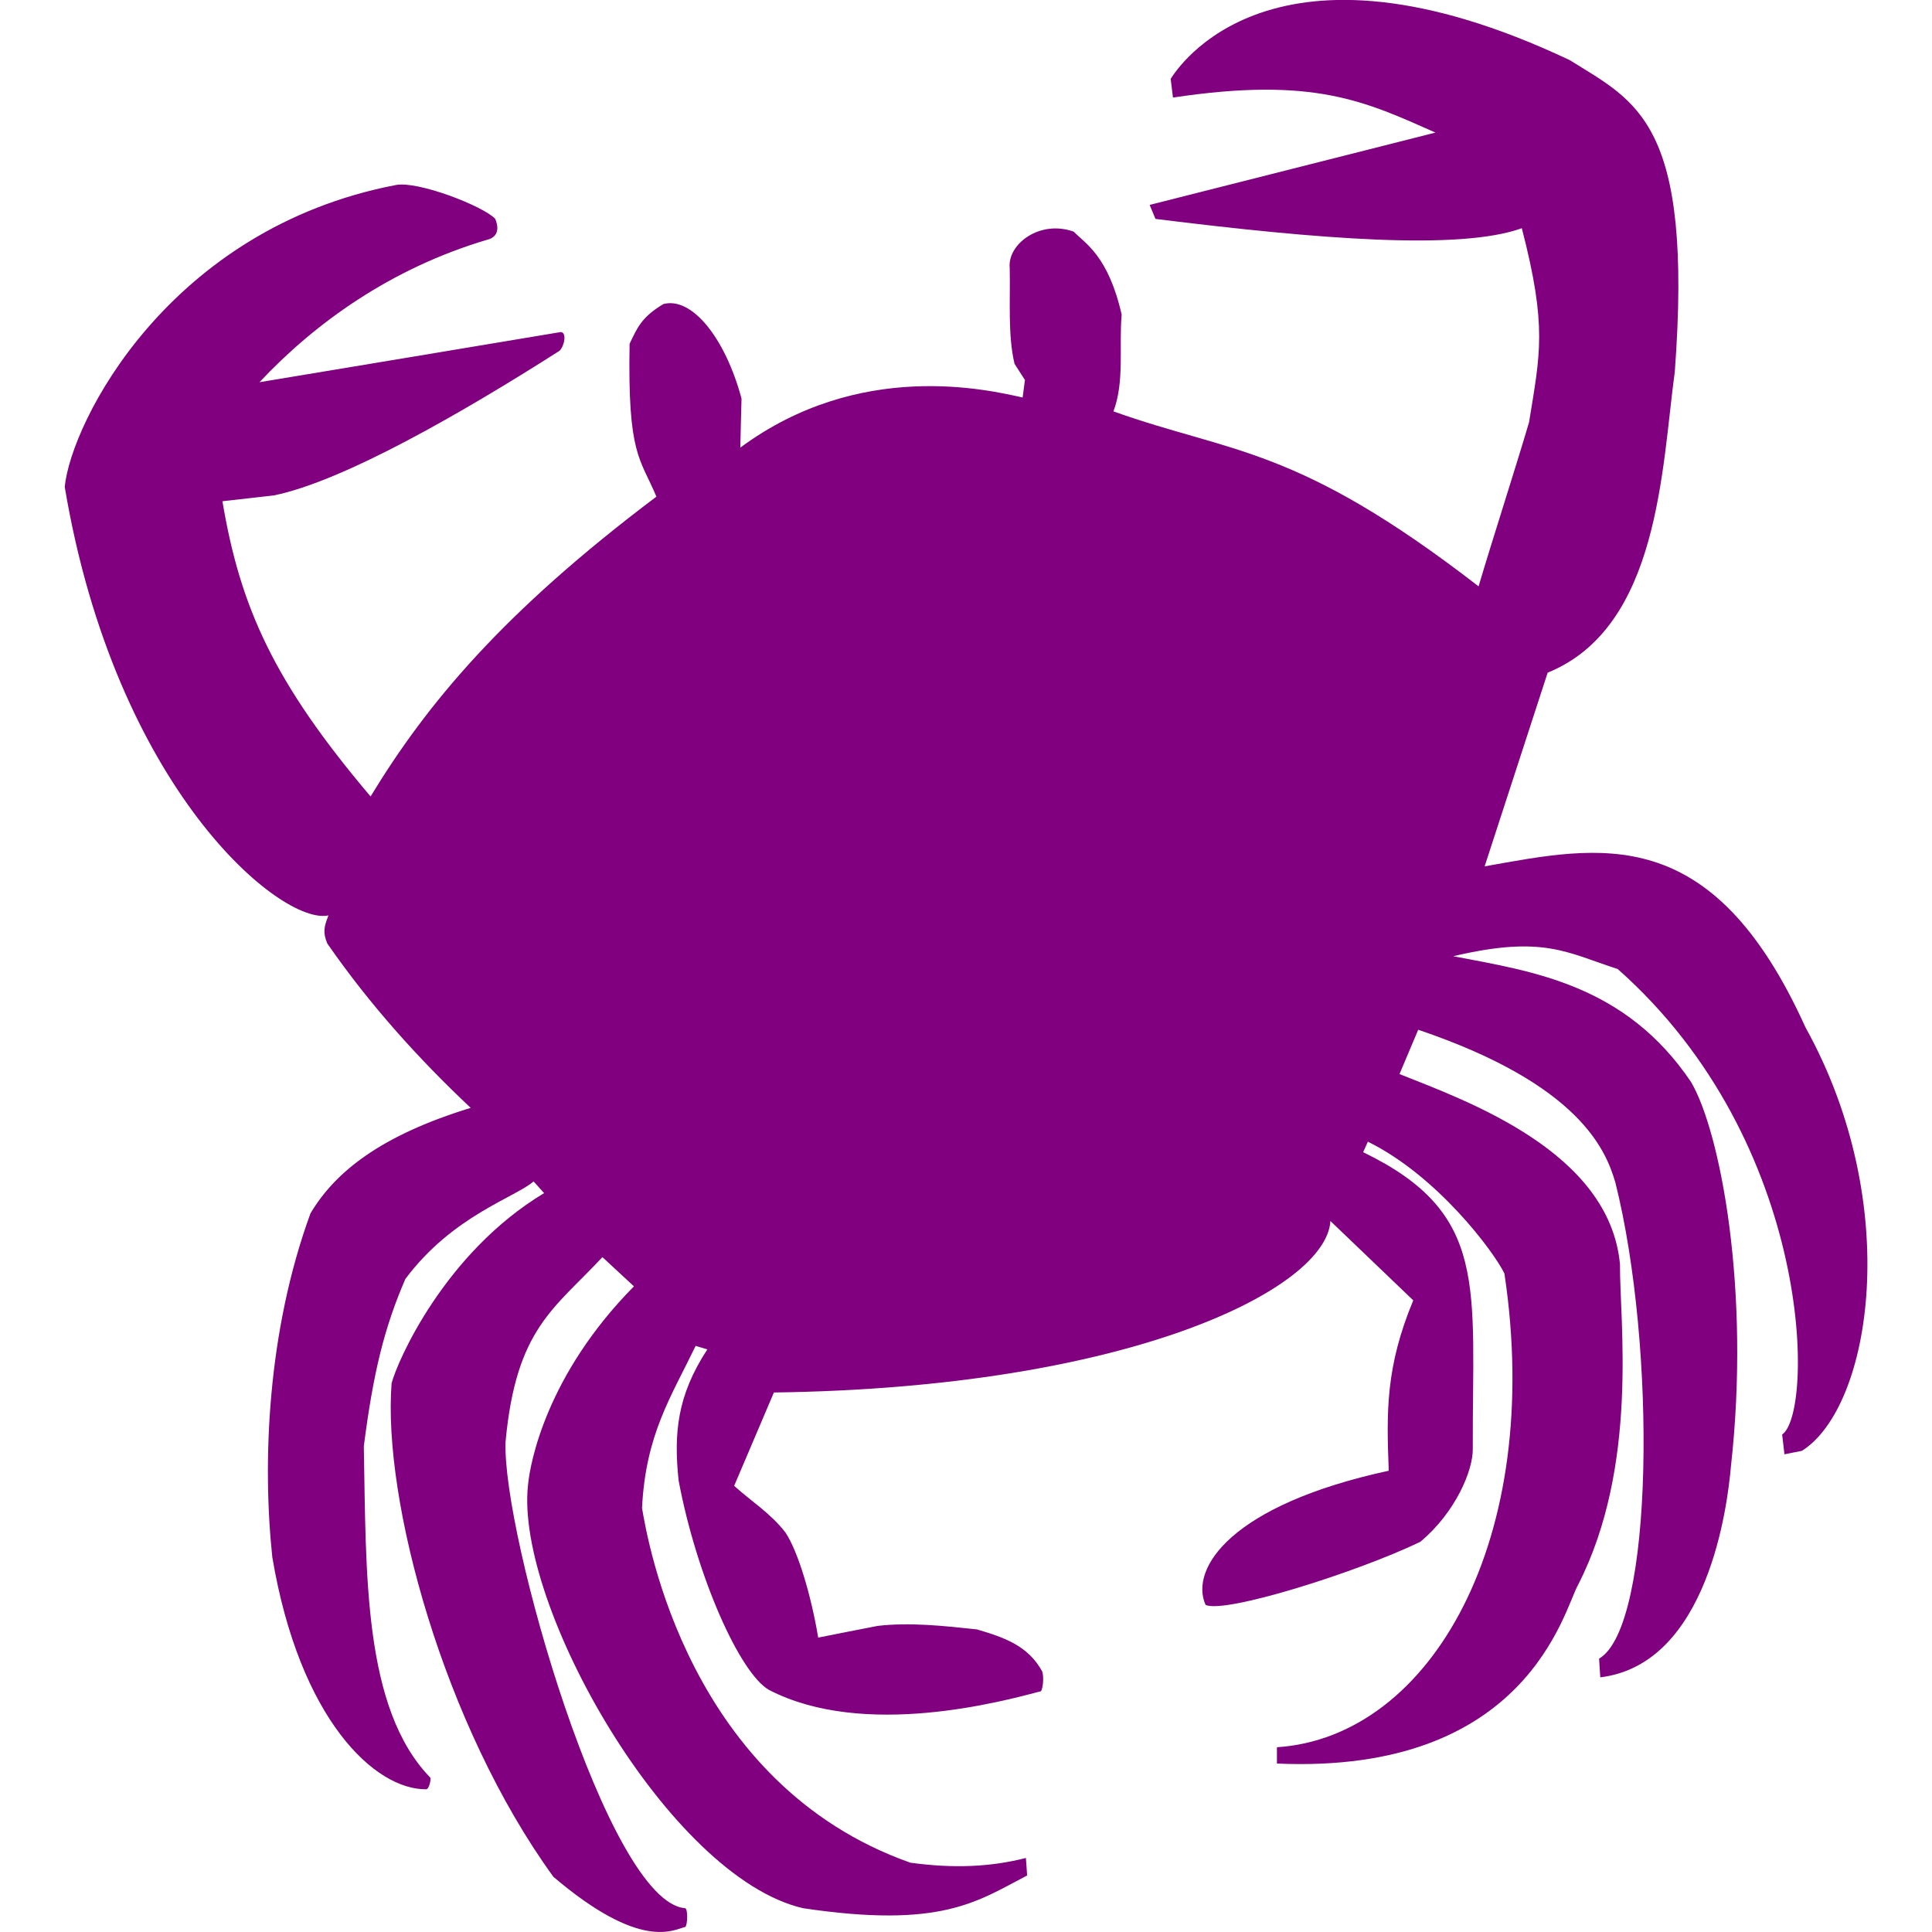
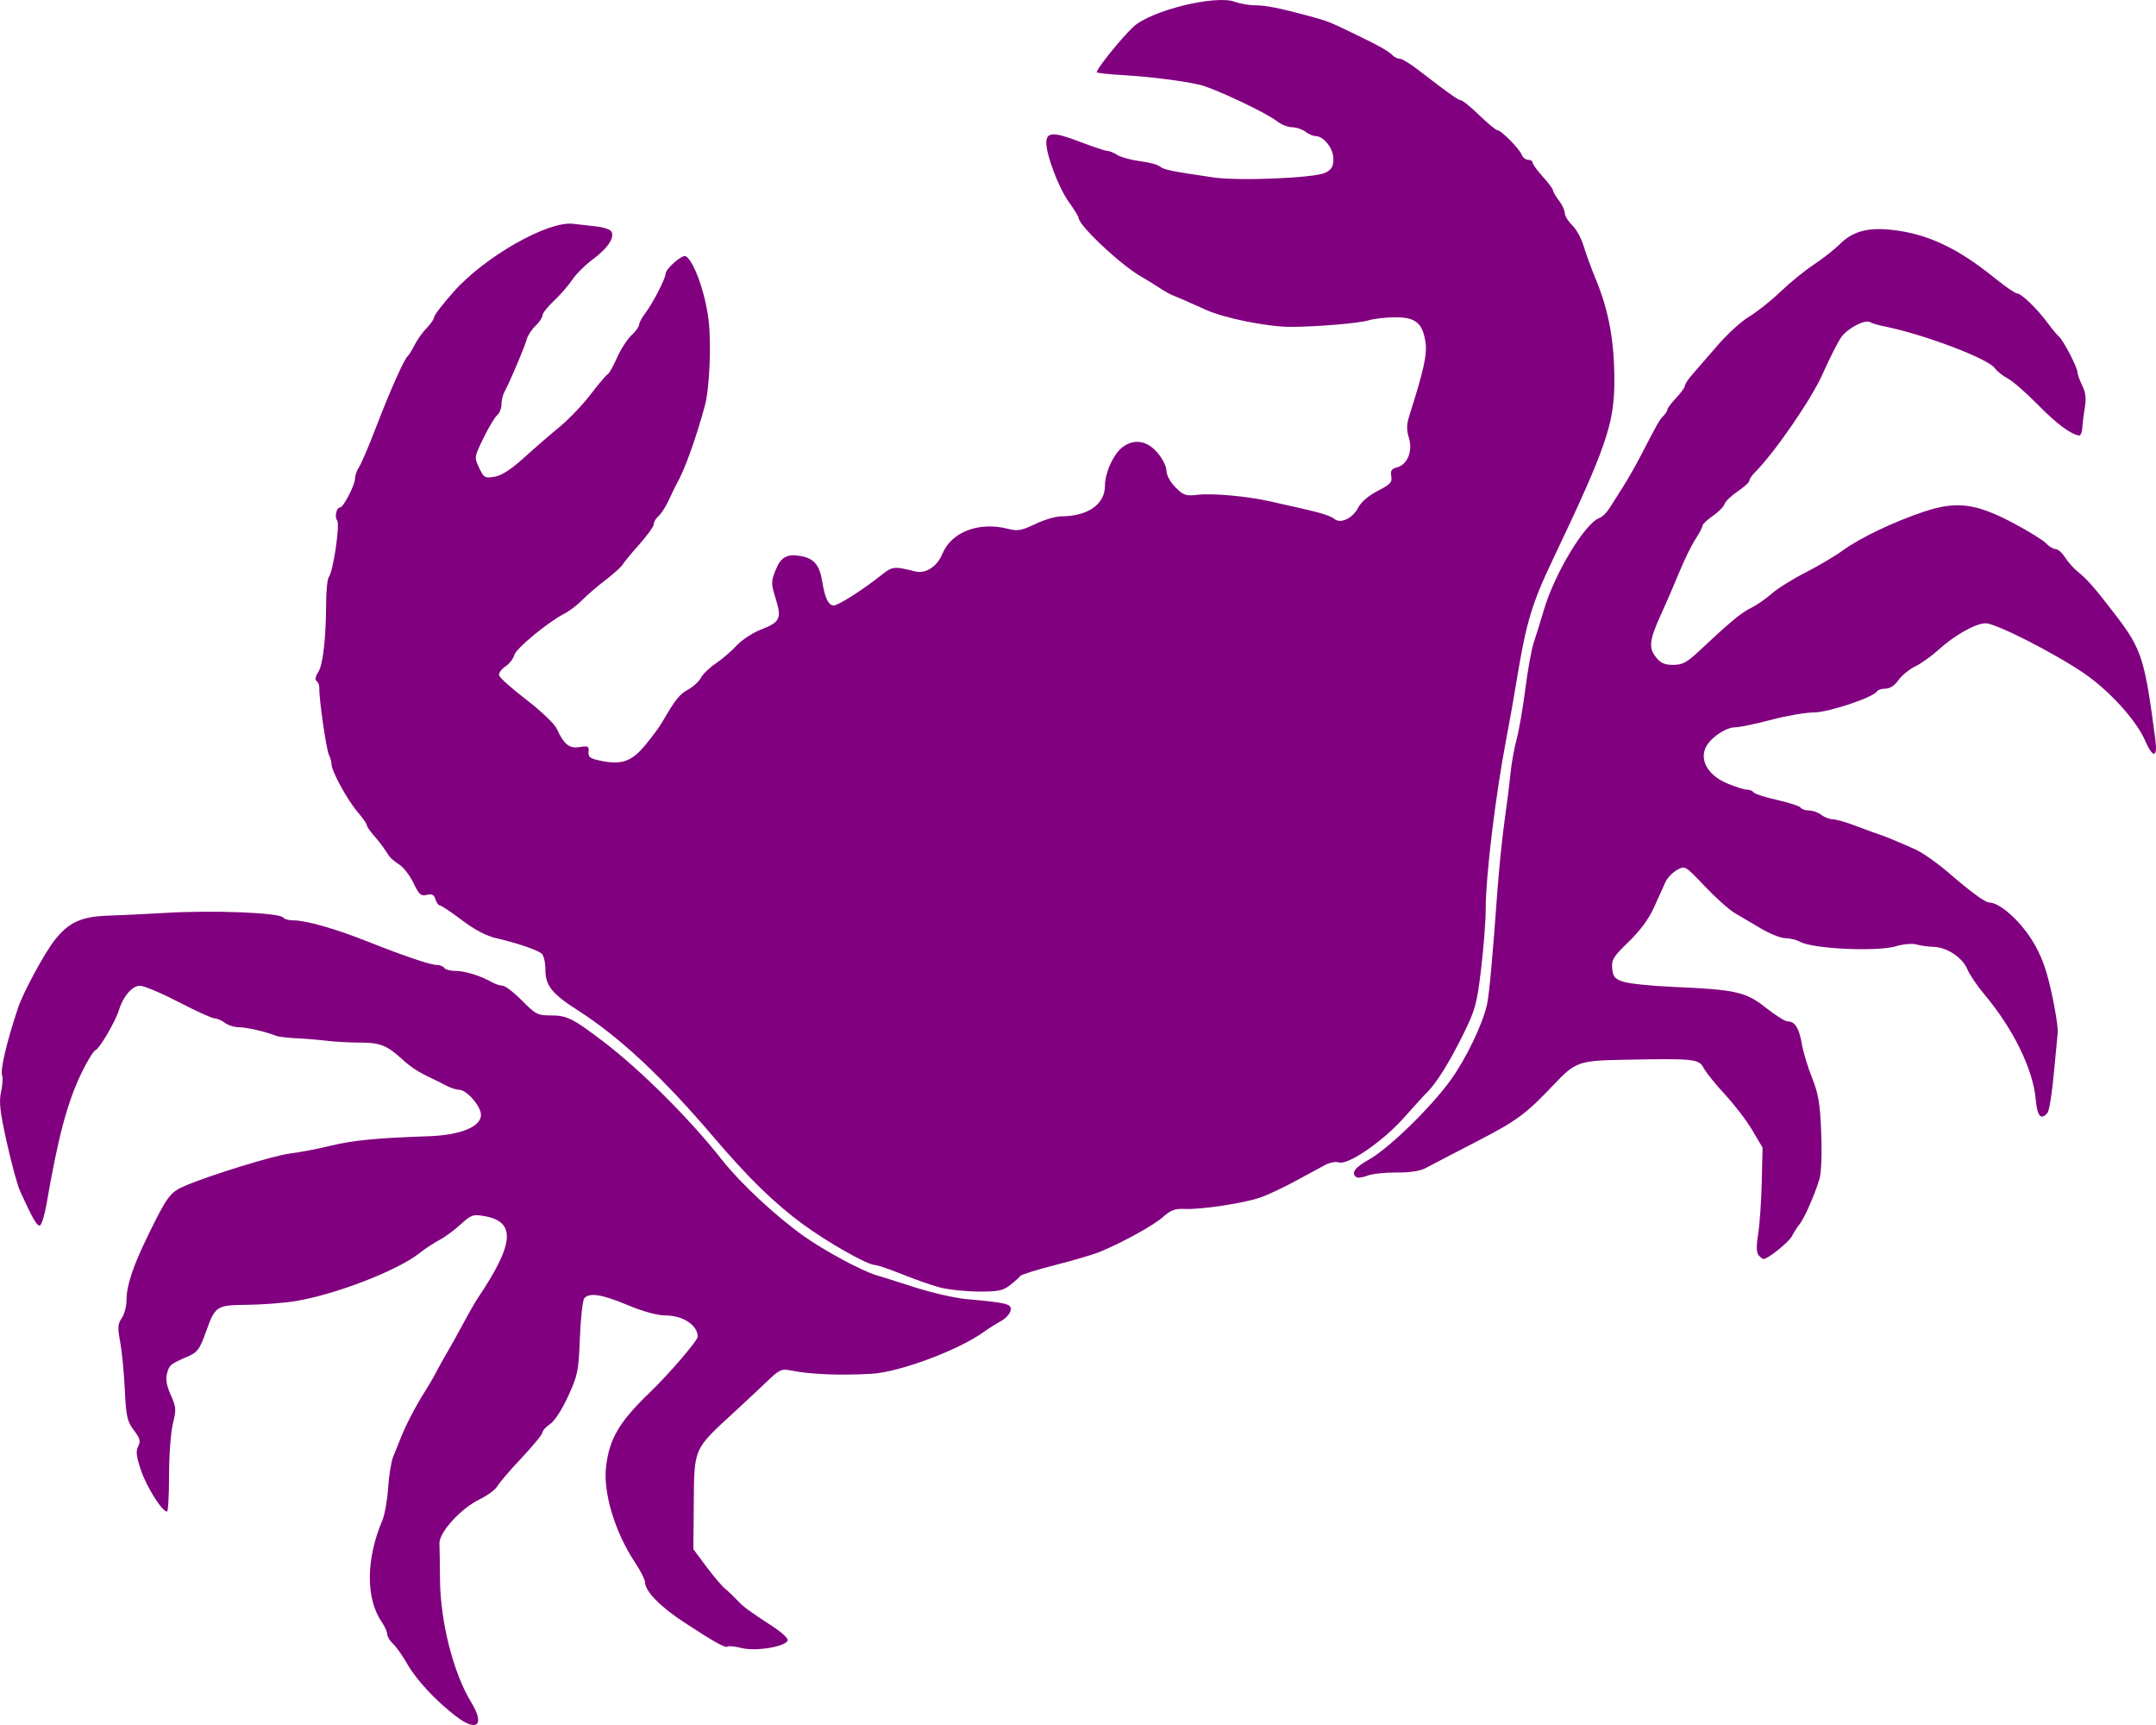
- <svg xmlns="http://www.w3.org/2000/svg" width="16" height="16" id="svg4022" version="1.1">
+ <svg xmlns="http://www.w3.org/2000/svg" width="20" height="16" id="svg4022" version="1.1">
  <defs id="defs4024" />
  <g id="layer1" transform="translate(0,-1036.362)">
-     <path id="path4216-8" d="m 2.149,1039.527 c 0.462,-0.492 1.09,-0.943 1.884,-1.179 0.066,-0.015 0.113,-0.066 0.068,-0.174 -0.101,-0.106 -0.637,-0.314 -0.821,-0.28 -1.884,0.361 -2.691,1.965 -2.744,2.5 0.421,2.509 1.796,3.634 2.184,3.549 -0.036,0.094 -0.048,0.138 -0.01,0.232 0.355,0.512 0.759,0.958 1.188,1.362 -0.754,0.231 -1.126,0.536 -1.327,0.874 -0.358,0.98 -0.399,2.061 -0.316,2.846 0.226,1.345 0.85,1.928 1.275,1.923 0.023,0 0.042,-0.084 0.033,-0.097 -0.558,-0.575 -0.53,-1.697 -0.55,-2.744 0.078,-0.609 0.169,-0.981 0.344,-1.385 0.391,-0.524 0.91,-0.675 1.062,-0.808 0.029,0.032 0.058,0.065 0.087,0.097 -0.825,0.496 -1.217,1.395 -1.263,1.575 -0.075,0.966 0.431,2.835 1.34,4.087 0.724,0.616 0.993,0.439 1.092,0.415 0.019,-0.014 0.023,-0.146 0,-0.155 -0.642,-0.046 -1.52,-3.111 -1.488,-3.865 0.087,-0.938 0.404,-1.099 0.802,-1.527 0.087,0.081 0.174,0.161 0.261,0.242 -0.725,0.734 -0.86,1.462 -0.877,1.643 -0.112,0.989 1.167,3.251 2.278,3.507 1.146,0.171 1.442,-0.056 1.855,-0.271 -0.003,-0.048 -0.006,-0.097 -0.01,-0.145 -0.294,0.075 -0.6,0.088 -0.957,0.039 -1.84,-0.65 -2.177,-2.673 -2.222,-2.937 0.03,-0.609 0.24,-0.92 0.444,-1.343 0.032,0.01 0.064,0.019 0.097,0.029 -0.251,0.383 -0.279,0.697 -0.238,1.086 0.149,0.794 0.508,1.6 0.75,1.735 0.788,0.407 1.936,0.093 2.251,0.01 0.016,-0.025 0.026,-0.114 0.01,-0.164 -0.118,-0.215 -0.317,-0.282 -0.541,-0.348 -0.272,-0.029 -0.554,-0.06 -0.821,-0.029 -0.164,0.032 -0.329,0.064 -0.493,0.097 -0.059,-0.352 -0.168,-0.716 -0.271,-0.87 -0.123,-0.16 -0.283,-0.258 -0.425,-0.387 0.11,-0.258 0.219,-0.515 0.329,-0.773 2.953,-0.039 4.576,-0.86 4.609,-1.42 0.229,0.219 0.457,0.438 0.686,0.657 -0.229,0.551 -0.222,0.922 -0.203,1.411 -1.307,0.283 -1.651,0.809 -1.517,1.111 0.158,0.075 1.247,-0.267 1.778,-0.522 0.294,-0.245 0.439,-0.596 0.435,-0.773 -0.005,-1.34 0.14,-1.947 -0.908,-2.454 0.013,-0.029 0.026,-0.058 0.039,-0.087 0.576,0.283 1.046,0.914 1.131,1.092 0.329,2.19 -0.604,3.839 -1.884,3.923 0,0.045 0,0.09 0,0.135 2.073,0.091 2.376,-1.271 2.493,-1.478 0.507,-0.991 0.344,-2.194 0.348,-2.657 -0.087,-0.929 -1.255,-1.348 -1.826,-1.575 0.051,-0.122 0.103,-0.245 0.155,-0.367 1.339,0.453 1.555,0.999 1.633,1.266 0.34,1.358 0.32,3.678 -0.135,3.942 0.003,0.051 0.006,0.103 0.01,0.155 0.895,-0.109 1.054,-1.428 1.082,-1.749 0.163,-1.463 -0.088,-2.765 -0.329,-3.179 -0.546,-0.812 -1.314,-0.918 -1.971,-1.044 0.747,-0.176 0.939,-0.03 1.362,0.106 1.634,1.446 1.624,3.68 1.362,3.855 0.006,0.055 0.013,0.11 0.019,0.164 0.048,-0.01 0.097,-0.019 0.145,-0.029 0.574,-0.362 0.846,-2.036 0.029,-3.507 -0.775,-1.715 -1.701,-1.504 -2.657,-1.333 0.174,-0.535 0.348,-1.069 0.522,-1.604 0.926,-0.377 0.944,-1.692 1.053,-2.493 0.154,-2.07 -0.318,-2.234 -0.87,-2.58 -2.473,-1.169 -3.252,0.073 -3.305,0.155 0.006,0.052 0.013,0.103 0.019,0.155 1.168,-0.176 1.591,0.032 2.174,0.29 -0.789,0.2 -1.578,0.399 -2.367,0.599 0.016,0.039 0.032,0.077 0.048,0.116 1.344,0.167 2.517,0.263 3.034,0.077 0.212,0.818 0.151,1.041 0.06,1.607 -0.119,0.403 -0.299,0.957 -0.418,1.359 -1.512,-1.169 -2.036,-1.097 -3.024,-1.449 0.093,-0.247 0.045,-0.535 0.068,-0.802 -0.112,-0.491 -0.304,-0.589 -0.396,-0.686 -0.28,-0.102 -0.551,0.102 -0.531,0.3 0.006,0.254 -0.017,0.559 0.04,0.794 0.035,0.055 0.051,0.079 0.086,0.134 -0.006,0.048 -0.013,0.097 -0.019,0.145 -0.285,-0.063 -1.347,-0.318 -2.338,0.415 0.003,-0.135 0.006,-0.271 0.01,-0.406 -0.135,-0.503 -0.411,-0.845 -0.647,-0.783 -0.184,0.11 -0.217,0.199 -0.28,0.329 -0.017,0.926 0.088,0.945 0.222,1.266 -1.273,0.959 -1.901,1.716 -2.367,2.483 -0.802,-0.946 -1.08,-1.569 -1.227,-2.445 0.142,-0.016 0.283,-0.032 0.425,-0.048 0.577,-0.117 1.568,-0.688 2.367,-1.198 0.04,-0.039 0.062,-0.152 0.01,-0.155 -0.831,0.139 -1.662,0.277 -2.493,0.415 z" style="fill:#81007f;fill-opacity:1;stroke:none" />
+     <g style="fill:#81007f;fill-opacity:1" id="g4782" transform="matrix(0.1442384,0,0,0.1464297,-35.95423,1007.255)">
+       <g style="fill:#81007f;fill-opacity:1" id="g4784" transform="matrix(0.430837,0,0,0.4303641,180.4259,158.4713)">
+         <path id="path4786" style="opacity:1;fill:#81007f;fill-opacity:1;stroke:none;stroke-width:2.322;stroke-linecap:round;stroke-linejoin:round;stroke-miterlimit:4;stroke-dasharray:none;stroke-opacity:1" d="m 227.884,346.295 c -3.009,-2.277 -5.934,-5.366 -7.269,-7.678 -0.71,-1.229 -1.68,-2.588 -2.157,-3.019 -0.477,-0.432 -0.867,-1.069 -0.867,-1.415 0,-0.346 -0.366,-1.152 -0.814,-1.791 -2.401,-3.424 -2.37,-9.228 0.08,-14.939 0.362,-0.844 0.754,-3.009 0.871,-4.81 0.117,-1.802 0.457,-3.866 0.755,-4.587 0.299,-0.722 0.823,-2.001 1.166,-2.842 0.807,-1.984 2.185,-4.585 3.59,-6.778 0.616,-0.962 1.37,-2.241 1.676,-2.842 0.305,-0.601 0.997,-1.826 1.536,-2.721 0.539,-0.895 1.648,-2.86 2.464,-4.366 0.816,-1.506 1.821,-3.233 2.233,-3.838 5.449,-8.001 5.692,-11.218 0.909,-12.026 -1.653,-0.279 -1.953,-0.174 -3.518,1.241 -0.941,0.85 -2.363,1.879 -3.159,2.287 -0.796,0.407 -2.136,1.279 -2.978,1.937 -3.296,2.576 -12.626,6.125 -18.585,7.068 -1.684,0.266 -4.874,0.506 -7.09,0.532 -4.69,0.055 -4.791,0.122 -6.25,4.132 -0.864,2.375 -1.234,2.869 -2.58,3.442 -2.696,1.149 -2.83,1.255 -3.169,2.523 -0.234,0.874 -0.071,1.807 0.556,3.184 0.807,1.771 0.836,2.151 0.317,4.196 -0.313,1.237 -0.572,4.659 -0.574,7.605 -0.003,2.946 -0.138,5.357 -0.3,5.357 -0.724,0 -3.021,-3.575 -3.867,-6.02 -0.726,-2.098 -0.824,-2.88 -0.447,-3.585 0.397,-0.742 0.283,-1.162 -0.645,-2.378 -0.996,-1.306 -1.153,-2.002 -1.349,-6.007 -0.122,-2.492 -0.434,-5.644 -0.692,-7.006 -0.397,-2.094 -0.361,-2.632 0.238,-3.486 0.389,-0.556 0.708,-1.747 0.708,-2.647 0,-2.103 0.948,-4.941 3.112,-9.32 2.956,-5.981 3.383,-6.553 5.599,-7.492 3.657,-1.55 13.327,-4.491 15.657,-4.761 1.389,-0.161 4.107,-0.672 6.04,-1.136 3.415,-0.818 6.964,-1.16 14.633,-1.41 4.783,-0.156 7.871,-1.387 7.871,-3.139 0,-1.3 -2.135,-3.708 -3.288,-3.708 -0.402,0 -1.254,-0.273 -1.892,-0.607 -0.638,-0.334 -1.653,-0.833 -2.254,-1.111 -1.866,-0.86 -3.071,-1.63 -4.291,-2.74 -2.249,-2.046 -3.362,-2.488 -6.257,-2.482 -1.534,0.003 -3.772,-0.115 -4.975,-0.261 -1.203,-0.146 -3.269,-0.315 -4.591,-0.374 -1.323,-0.059 -2.7,-0.226 -3.061,-0.371 -1.462,-0.588 -4.331,-1.239 -5.517,-1.252 -0.694,-0.008 -1.643,-0.303 -2.11,-0.656 -0.467,-0.353 -1.147,-0.642 -1.511,-0.642 -0.364,0 -2.78,-1.082 -5.368,-2.405 -2.588,-1.323 -5.191,-2.405 -5.783,-2.405 -1.14,0 -2.502,1.532 -3.109,3.498 -0.526,1.705 -2.903,5.737 -3.522,5.974 -0.306,0.118 -1.248,1.625 -2.093,3.351 -2.124,4.339 -3.486,9.368 -5.221,19.283 -0.291,1.665 -0.739,3.096 -0.994,3.179 -0.427,0.14 -1.109,-1.029 -2.985,-5.118 -0.387,-0.844 -1.271,-4.052 -1.964,-7.129 -1.011,-4.488 -1.18,-5.951 -0.856,-7.394 0.222,-0.989 0.298,-2.075 0.169,-2.413 -0.314,-0.817 0.643,-4.848 2.361,-9.953 0.755,-2.242 3.909,-8.008 5.429,-9.925 2.15,-2.711 4.006,-3.548 8.15,-3.673 1.804,-0.055 5.444,-0.229 8.09,-0.387 7.485,-0.447 17.492,-0.059 17.958,0.695 0.133,0.214 0.81,0.39 1.506,0.39 1.858,0 6.267,1.236 10.928,3.064 5.339,2.094 9.453,3.478 10.36,3.487 0.527,0.005 1.08,0.205 1.228,0.446 0.149,0.241 0.898,0.44 1.666,0.444 1.434,0.007 3.724,0.704 5.412,1.646 0.525,0.293 1.261,0.534 1.634,0.534 0.373,0 1.668,0.984 2.877,2.186 2.051,2.04 2.345,2.186 4.387,2.186 2.311,0 3.246,0.462 7.683,3.791 5.693,4.272 12.958,11.413 17.846,17.541 2.665,3.341 7.971,8.213 12.11,11.12 3.094,2.173 8.761,5.184 10.885,5.784 0.601,0.17 3.159,0.964 5.685,1.766 2.525,0.801 5.969,1.583 7.652,1.736 6.309,0.574 6.837,0.705 6.692,1.667 -0.073,0.485 -0.724,1.199 -1.446,1.587 -0.722,0.388 -1.903,1.122 -2.624,1.633 -3.728,2.64 -12.503,5.868 -16.615,6.112 -4.671,0.277 -9.25,0.098 -12.07,-0.474 -1.457,-0.295 -1.736,-0.167 -3.717,1.703 -1.178,1.112 -3.224,3.003 -4.547,4.202 -6.408,5.809 -6.199,5.35 -6.278,13.757 l -0.062,6.632 1.908,2.529 c 1.049,1.391 2.303,2.852 2.786,3.248 0.483,0.395 1.315,1.175 1.848,1.732 0.996,1.04 1.525,1.425 5.436,3.956 1.25,0.809 2.199,1.693 2.108,1.965 -0.303,0.908 -4.704,1.642 -6.815,1.136 -1.051,-0.252 -2.014,-0.356 -2.138,-0.231 -0.289,0.289 -2.034,-0.667 -6.552,-3.591 -3.57,-2.31 -5.796,-4.572 -5.796,-5.886 0,-0.374 -0.675,-1.683 -1.5,-2.909 -2.993,-4.447 -4.77,-10.244 -4.318,-14.082 0.486,-4.127 1.973,-6.614 6.547,-10.948 2.856,-2.706 7.141,-7.631 7.136,-8.201 -0.016,-1.688 -2.197,-3.107 -4.791,-3.117 -1.246,-0.005 -3.35,-0.572 -5.676,-1.53 -3.891,-1.603 -5.745,-1.882 -6.476,-0.976 -0.242,0.301 -0.532,2.908 -0.643,5.794 -0.188,4.879 -0.312,5.483 -1.757,8.599 -0.912,1.965 -2.025,3.659 -2.69,4.095 -0.624,0.409 -1.138,0.967 -1.142,1.24 -0.004,0.273 -1.416,1.972 -3.139,3.776 -1.723,1.804 -3.348,3.673 -3.61,4.154 -0.262,0.481 -1.457,1.347 -2.655,1.925 -2.825,1.363 -6.037,4.855 -5.973,6.494 0.026,0.661 0.064,3.071 0.084,5.356 0.056,6.21 2.006,13.743 4.667,18.029 2.062,3.323 0.866,4.42 -2.25,2.063 z m 194.421,-67.897 c -0.335,-0.403 -0.353,-1.36 -0.061,-3.174 0.23,-1.428 0.471,-4.861 0.535,-7.629 l 0.117,-5.032 -1.53,-2.551 c -0.842,-1.403 -2.669,-3.761 -4.061,-5.24 -1.392,-1.479 -2.824,-3.231 -3.182,-3.892 -0.746,-1.378 -1.327,-1.438 -11.998,-1.24 -6.636,0.123 -7.173,0.31 -10.349,3.616 -4.235,4.408 -5.528,5.349 -11.569,8.423 -3.457,1.759 -6.866,3.509 -7.575,3.889 -0.844,0.452 -2.355,0.682 -4.373,0.666 -1.696,-0.014 -3.641,0.192 -4.323,0.458 -0.682,0.266 -1.419,0.372 -1.64,0.236 -0.897,-0.554 -0.284,-1.432 1.785,-2.559 2.909,-1.583 9.154,-7.549 12.171,-11.626 2.343,-3.166 4.872,-8.335 5.518,-11.278 0.326,-1.483 0.818,-6.803 1.547,-16.713 0.239,-3.247 0.718,-7.871 1.064,-10.276 0.347,-2.405 0.747,-5.554 0.889,-6.997 0.142,-1.443 0.555,-3.706 0.917,-5.029 0.362,-1.323 0.948,-4.662 1.302,-7.42 0.354,-2.758 0.915,-5.808 1.246,-6.778 0.331,-0.97 1.024,-3.168 1.54,-4.886 1.62,-5.395 6.177,-12.795 8.302,-13.482 0.388,-0.125 1.049,-0.77 1.469,-1.432 0.42,-0.662 1.339,-2.089 2.042,-3.171 0.703,-1.082 1.934,-3.221 2.735,-4.753 2.37,-4.533 2.67,-5.051 3.28,-5.661 0.32,-0.32 0.581,-0.735 0.581,-0.923 0,-0.188 0.59,-0.959 1.312,-1.714 0.722,-0.755 1.312,-1.563 1.312,-1.796 0,-0.233 0.491,-0.973 1.091,-1.644 0.6,-0.671 2.297,-2.598 3.77,-4.281 1.474,-1.684 3.602,-3.597 4.73,-4.252 1.127,-0.655 3.219,-2.294 4.647,-3.642 1.429,-1.348 3.68,-3.154 5.002,-4.011 1.323,-0.858 3.079,-2.221 3.903,-3.03 1.875,-1.841 4.1,-2.456 7.589,-2.1 5.352,0.548 9.918,2.637 15.483,7.087 1.579,1.263 3.105,2.296 3.389,2.296 0.626,0 3.004,2.275 4.57,4.373 0.628,0.842 1.375,1.727 1.66,1.968 0.658,0.556 2.762,4.552 2.762,5.245 0,0.288 0.319,1.162 0.708,1.943 0.511,1.024 0.621,1.926 0.395,3.237 -0.172,1 -0.343,2.359 -0.38,3.021 -0.037,0.661 -0.264,1.165 -0.505,1.119 -1.326,-0.252 -3.405,-1.794 -6.167,-4.573 -1.708,-1.719 -3.713,-3.44 -4.456,-3.824 -0.742,-0.384 -1.608,-1.063 -1.923,-1.51 -1,-1.416 -10.638,-5.008 -16.568,-6.174 -0.86,-0.169 -1.774,-0.437 -2.031,-0.596 -0.752,-0.465 -3.325,0.836 -4.315,2.181 -0.502,0.683 -1.753,3.111 -2.779,5.396 -1.676,3.733 -7.202,11.65 -10.161,14.557 -0.438,0.43 -0.796,0.969 -0.796,1.196 0,0.228 -0.781,0.931 -1.735,1.562 -0.954,0.632 -1.84,1.471 -1.967,1.865 -0.128,0.394 -0.921,1.184 -1.763,1.757 -0.842,0.572 -1.531,1.216 -1.531,1.431 0,0.215 -0.482,1.124 -1.072,2.021 -0.59,0.897 -1.684,3.106 -2.433,4.91 -0.748,1.804 -1.913,4.465 -2.589,5.914 -1.828,3.922 -1.986,5.072 -0.889,6.468 0.714,0.907 1.302,1.174 2.592,1.174 1.355,0 2.048,-0.349 3.686,-1.858 4.974,-4.582 6.434,-5.782 7.91,-6.5 0.867,-0.422 2.268,-1.373 3.112,-2.114 0.844,-0.741 3.107,-2.138 5.029,-3.104 1.922,-0.966 4.448,-2.442 5.613,-3.279 2.579,-1.853 7.696,-4.255 12.182,-5.72 4.801,-1.567 7.681,-1.201 13.21,1.682 2.285,1.191 4.506,2.543 4.936,3.003 0.43,0.46 1.065,0.837 1.411,0.837 0.346,0 0.977,0.541 1.402,1.203 0.425,0.661 1.238,1.578 1.806,2.036 1.602,1.294 2.556,2.367 5.761,6.485 3.896,5.006 4.376,6.489 5.936,18.372 0.355,2.705 -0.373,2.725 -1.56,0.043 -1.3,-2.94 -5.328,-7.308 -9.058,-9.825 -4.407,-2.974 -13.188,-7.381 -14.706,-7.381 -1.507,0 -4.698,1.776 -7.124,3.964 -0.986,0.889 -2.515,1.96 -3.398,2.379 -0.883,0.419 -2.008,1.328 -2.501,2.02 -0.556,0.781 -1.289,1.258 -1.933,1.258 -0.571,0 -1.151,0.184 -1.29,0.409 -0.551,0.891 -7.239,3.09 -9.4,3.09 -1.207,0 -4.088,0.492 -6.403,1.093 -2.314,0.601 -4.715,1.093 -5.335,1.093 -1.475,0 -3.881,1.668 -4.477,3.103 -0.797,1.92 0.528,4.02 3.248,5.147 1.238,0.513 2.58,0.933 2.982,0.933 0.402,0 0.84,0.177 0.974,0.393 0.134,0.216 1.716,0.721 3.516,1.121 1.8,0.4 3.386,0.912 3.526,1.137 0.139,0.225 0.696,0.409 1.237,0.409 0.541,0 1.366,0.289 1.833,0.642 0.467,0.353 1.245,0.648 1.73,0.656 0.484,0.008 1.96,0.422 3.28,0.921 1.319,0.499 2.891,1.066 3.492,1.26 1.143,0.369 2.48,0.913 5.556,2.261 1.012,0.443 3.181,1.94 4.82,3.327 3.576,3.025 5.607,4.489 6.224,4.489 1.262,0 3.698,1.906 5.502,4.306 1.387,1.845 2.335,3.743 3.034,6.076 0.85,2.833 1.809,8.009 1.645,8.874 -0.024,0.129 -0.27,2.684 -0.545,5.679 -0.276,2.995 -0.707,5.694 -0.96,5.998 -0.979,1.18 -1.542,0.546 -1.773,-1.994 -0.402,-4.436 -3.372,-10.402 -7.706,-15.478 -1.052,-1.232 -2.178,-2.875 -2.502,-3.652 -0.718,-1.718 -3.037,-3.232 -5.039,-3.291 -0.813,-0.024 -1.971,-0.184 -2.572,-0.355 -0.606,-0.172 -1.961,-0.053 -3.042,0.269 -2.79,0.83 -12.406,0.388 -14.311,-0.658 -0.525,-0.288 -1.509,-0.527 -2.186,-0.529 -0.677,-0.003 -2.317,-0.642 -3.644,-1.421 -1.327,-0.779 -3.098,-1.81 -3.936,-2.291 -0.837,-0.481 -2.846,-2.252 -4.463,-3.936 -2.927,-3.047 -2.946,-3.058 -4.143,-2.394 -0.662,0.367 -1.431,1.154 -1.71,1.749 -0.279,0.595 -1.043,2.263 -1.699,3.706 -0.791,1.741 -2.069,3.459 -3.798,5.106 -2.297,2.189 -2.589,2.654 -2.466,3.936 0.118,1.229 0.378,1.532 1.685,1.958 0.85,0.277 4.195,0.617 7.434,0.755 9.344,0.398 10.842,0.731 13.827,3.074 1.406,1.104 2.876,2.007 3.268,2.007 1.068,4.1e-4 1.692,0.996 2.102,3.349 0.203,1.165 0.887,3.396 1.521,4.959 0.953,2.351 1.188,3.746 1.361,8.081 0.123,3.081 0.018,5.873 -0.254,6.779 -0.697,2.316 -2.255,5.814 -2.976,6.681 -0.351,0.423 -0.854,1.201 -1.118,1.73 -0.429,0.861 -3.55,3.353 -4.245,3.39 -0.151,0.008 -0.49,-0.245 -0.754,-0.563 z m -122.3,4.736 c -1.21,-0.327 -3.724,-1.199 -5.587,-1.939 -1.863,-0.74 -3.666,-1.345 -4.007,-1.345 -1.117,0 -7.051,-3.311 -10.786,-6.019 -4.259,-3.088 -8.117,-6.795 -13.22,-12.707 -7.661,-8.874 -14.11,-14.818 -20.327,-18.74 -3.911,-2.467 -4.873,-3.655 -4.873,-6.015 0,-1.039 -0.251,-2.098 -0.557,-2.352 -0.67,-0.556 -3.626,-1.546 -6.761,-2.265 -1.518,-0.348 -3.256,-1.248 -5.158,-2.669 -1.578,-1.179 -3.043,-2.144 -3.256,-2.144 -0.213,0 -0.518,-0.41 -0.677,-0.912 -0.22,-0.693 -0.532,-0.851 -1.303,-0.657 -0.866,0.217 -1.153,-0.034 -1.977,-1.735 -0.53,-1.094 -1.482,-2.319 -2.115,-2.722 -0.634,-0.403 -1.293,-0.934 -1.464,-1.18 -0.171,-0.246 -0.565,-0.82 -0.875,-1.275 -0.31,-0.455 -1.006,-1.32 -1.547,-1.922 -0.541,-0.602 -0.984,-1.256 -0.984,-1.453 0,-0.197 -0.596,-1.038 -1.325,-1.868 -1.516,-1.727 -3.922,-6.049 -3.922,-7.046 0,-0.369 -0.18,-1.012 -0.399,-1.429 -0.385,-0.733 -1.485,-8.28 -1.432,-9.824 0.014,-0.416 -0.169,-0.877 -0.407,-1.024 -0.267,-0.165 -0.175,-0.662 0.242,-1.298 0.719,-1.097 1.159,-4.896 1.188,-10.258 0.01,-1.804 0.189,-3.488 0.397,-3.743 0.653,-0.798 1.698,-7.785 1.246,-8.33 -0.427,-0.515 -0.103,-1.92 0.443,-1.92 0.484,0 2.22,-3.304 2.22,-4.226 0,-0.455 0.268,-1.215 0.595,-1.69 0.327,-0.474 1.514,-3.224 2.637,-6.11 2.057,-5.286 4.14,-9.872 4.669,-10.276 0.157,-0.12 0.609,-0.85 1.005,-1.622 0.395,-0.772 1.21,-1.894 1.81,-2.495 0.6,-0.6 1.091,-1.312 1.091,-1.583 0,-0.27 1.313,-1.953 2.918,-3.738 4.65,-5.175 14.1,-10.469 17.853,-10.002 0.962,0.12 2.507,0.292 3.433,0.384 0.926,0.091 1.895,0.377 2.153,0.635 0.771,0.771 -0.318,2.507 -2.621,4.179 -1.15,0.835 -2.543,2.194 -3.097,3.021 -0.554,0.826 -1.783,2.221 -2.733,3.1 -0.95,0.879 -1.727,1.85 -1.727,2.16 0,0.309 -0.475,1.009 -1.056,1.554 -0.581,0.546 -1.172,1.453 -1.313,2.017 -0.252,1.002 -2.506,6.237 -3.334,7.742 -0.23,0.418 -0.418,1.23 -0.418,1.805 0,0.575 -0.294,1.29 -0.654,1.589 -0.36,0.299 -1.277,1.808 -2.038,3.355 -1.371,2.784 -1.377,2.827 -0.639,4.375 0.693,1.454 0.853,1.546 2.293,1.312 1.056,-0.171 2.451,-1.057 4.388,-2.787 1.562,-1.395 3.957,-3.44 5.321,-4.545 1.364,-1.105 3.459,-3.269 4.656,-4.81 1.197,-1.541 2.34,-2.871 2.54,-2.956 0.2,-0.085 0.818,-1.167 1.373,-2.405 0.555,-1.238 1.527,-2.728 2.161,-3.311 0.634,-0.583 1.152,-1.294 1.152,-1.581 0,-0.286 0.415,-1.048 0.923,-1.694 1.065,-1.354 3.009,-5.066 3.011,-5.751 0.003,-0.767 2.517,-2.933 3.034,-2.614 1.222,0.755 2.868,5.278 3.383,9.293 0.453,3.534 0.162,10.204 -0.558,12.774 -1.409,5.029 -2.992,9.352 -4.177,11.404 -0.208,0.361 -0.743,1.446 -1.188,2.411 -0.445,0.965 -1.131,2.023 -1.525,2.349 -0.394,0.327 -0.716,0.863 -0.716,1.192 0,0.329 -0.961,1.659 -2.136,2.957 -1.175,1.297 -2.306,2.647 -2.514,2.999 -0.208,0.352 -1.362,1.379 -2.564,2.282 -1.203,0.903 -2.765,2.227 -3.472,2.941 -0.707,0.714 -1.888,1.604 -2.624,1.978 -2.498,1.269 -7.271,5.156 -7.517,6.121 -0.135,0.528 -0.73,1.279 -1.323,1.667 -0.593,0.389 -1.017,0.983 -0.942,1.32 0.075,0.337 1.906,1.952 4.069,3.587 2.204,1.666 4.2,3.548 4.54,4.278 1.078,2.317 1.871,2.938 3.427,2.686 1.244,-0.202 1.404,-0.117 1.317,0.699 -0.082,0.772 0.226,0.995 1.819,1.32 3.106,0.633 4.607,0.116 6.629,-2.282 0.985,-1.169 2.122,-2.686 2.525,-3.371 1.989,-3.379 2.589,-4.124 3.875,-4.818 0.766,-0.413 1.632,-1.198 1.925,-1.746 0.293,-0.547 1.29,-1.496 2.215,-2.108 0.925,-0.612 2.322,-1.793 3.104,-2.624 0.782,-0.831 2.399,-1.885 3.593,-2.342 2.917,-1.117 3.173,-1.634 2.256,-4.551 -0.702,-2.231 -0.704,-2.515 -0.035,-4.188 0.792,-1.98 1.736,-2.484 3.894,-2.079 1.88,0.353 2.699,1.348 3.086,3.75 0.386,2.397 0.927,3.498 1.717,3.498 0.671,0 4.386,-2.33 7.007,-4.394 1.754,-1.381 1.938,-1.403 5.155,-0.61 1.55,0.382 3.265,-0.713 4.046,-2.582 1.357,-3.247 5.471,-4.792 9.82,-3.688 1.411,0.358 2.012,0.253 4.05,-0.712 1.316,-0.623 3.064,-1.132 3.885,-1.132 3.937,0 6.514,-1.767 6.514,-4.466 0,-1.983 1.327,-4.808 2.715,-5.781 1.704,-1.194 3.585,-0.877 5.111,0.861 0.757,0.862 1.357,2.038 1.357,2.657 0,0.657 0.547,1.659 1.336,2.448 1.207,1.207 1.535,1.314 3.389,1.108 2.22,-0.247 7.357,0.214 10.689,0.96 1.142,0.256 2.913,0.647 3.936,0.869 3.57,0.777 5.167,1.262 5.753,1.748 0.894,0.742 2.723,-0.137 3.528,-1.694 0.423,-0.818 1.541,-1.761 2.908,-2.454 1.885,-0.955 2.192,-1.282 2.024,-2.158 -0.153,-0.8 0.032,-1.09 0.821,-1.288 1.58,-0.397 2.413,-2.385 1.814,-4.334 -0.369,-1.201 -0.359,-1.998 0.041,-3.234 2.163,-6.692 2.698,-9.079 2.432,-10.853 -0.424,-2.826 -1.468,-3.686 -4.475,-3.686 -1.375,0 -3.188,0.204 -4.028,0.454 -1.445,0.429 -7.767,0.952 -11.585,0.957 -3.462,0.005 -9.926,-1.272 -12.681,-2.504 -2.257,-1.01 -4.202,-1.847 -5.029,-2.163 -0.361,-0.138 -1.246,-0.637 -1.968,-1.108 -0.722,-0.471 -1.902,-1.187 -2.624,-1.592 -3.106,-1.74 -9.402,-7.569 -9.402,-8.705 0,-0.17 -0.66,-1.22 -1.468,-2.335 -1.503,-2.074 -3.342,-6.855 -3.342,-8.684 0,-1.604 1.066,-1.641 4.956,-0.172 1.988,0.75 3.858,1.364 4.155,1.364 0.297,0 0.976,0.273 1.508,0.606 0.533,0.333 2.046,0.739 3.363,0.903 1.317,0.163 2.661,0.518 2.987,0.789 0.568,0.471 1.636,0.687 7.931,1.602 3.848,0.559 15.203,0.091 16.751,-0.691 0.946,-0.478 1.203,-0.915 1.203,-2.05 0,-1.523 -1.458,-3.345 -2.678,-3.345 -0.359,0 -1.035,-0.289 -1.502,-0.642 -0.467,-0.353 -1.363,-0.648 -1.992,-0.656 -0.629,-0.008 -1.644,-0.407 -2.255,-0.889 -1.542,-1.213 -9.345,-4.848 -11.469,-5.342 -2.548,-0.594 -7.339,-1.191 -11.555,-1.442 -2.026,-0.12 -3.764,-0.299 -3.862,-0.397 -0.254,-0.254 3.612,-5.016 5.438,-6.699 2.606,-2.401 12.239,-4.751 15.152,-3.698 0.796,0.288 2.168,0.523 3.05,0.523 1.599,0 3.629,0.4 8.174,1.612 2.66,0.709 2.923,0.813 6.997,2.764 3.466,1.66 4.734,2.369 5.372,3.007 0.268,0.268 0.75,0.488 1.069,0.488 0.32,0 1.548,0.738 2.729,1.64 4.338,3.312 6.011,4.482 6.41,4.482 0.225,0 1.44,0.984 2.701,2.186 1.261,1.203 2.468,2.186 2.682,2.186 0.552,0 3.311,2.745 3.651,3.632 0.156,0.407 0.586,0.741 0.954,0.741 0.368,0 0.67,0.186 0.67,0.413 0,0.227 0.688,1.162 1.528,2.077 0.841,0.915 1.529,1.83 1.53,2.032 10e-4,0.203 0.396,0.869 0.877,1.48 0.481,0.612 0.875,1.445 0.875,1.851 0,0.407 0.495,1.205 1.101,1.774 0.606,0.569 1.369,1.931 1.697,3.028 0.328,1.096 1.133,3.273 1.789,4.836 1.981,4.717 2.814,9.195 2.807,15.086 -0.007,6.288 -1.247,9.826 -9.236,26.366 -3.101,6.42 -3.946,9.222 -5.368,17.799 -0.399,2.405 -1.089,6.242 -1.534,8.527 -1.592,8.172 -3.063,20.149 -3.063,24.937 0,1.778 -0.312,5.787 -0.694,8.909 -0.633,5.18 -0.868,6.024 -2.681,9.638 -2.054,4.094 -3.972,7.134 -5.332,8.45 -0.431,0.417 -2.009,2.124 -3.508,3.793 -3.09,3.442 -8.337,7.003 -9.687,6.574 -0.464,-0.147 -1.384,0.014 -2.044,0.359 -0.66,0.345 -2.675,1.421 -4.479,2.392 -1.804,0.971 -4.18,2.066 -5.279,2.433 -2.529,0.845 -8.803,1.776 -11.195,1.662 -1.465,-0.07 -2.113,0.165 -3.28,1.187 -1.408,1.233 -5.736,3.597 -9.325,5.092 -0.962,0.401 -3.99,1.287 -6.729,1.97 -2.739,0.683 -5.1,1.412 -5.247,1.621 -0.147,0.209 -0.835,0.816 -1.529,1.349 -1.073,0.824 -1.791,0.965 -4.81,0.94 -1.952,-0.016 -4.539,-0.296 -5.749,-0.623 z" />
+       </g>
+     </g>
  </g>
</svg>
